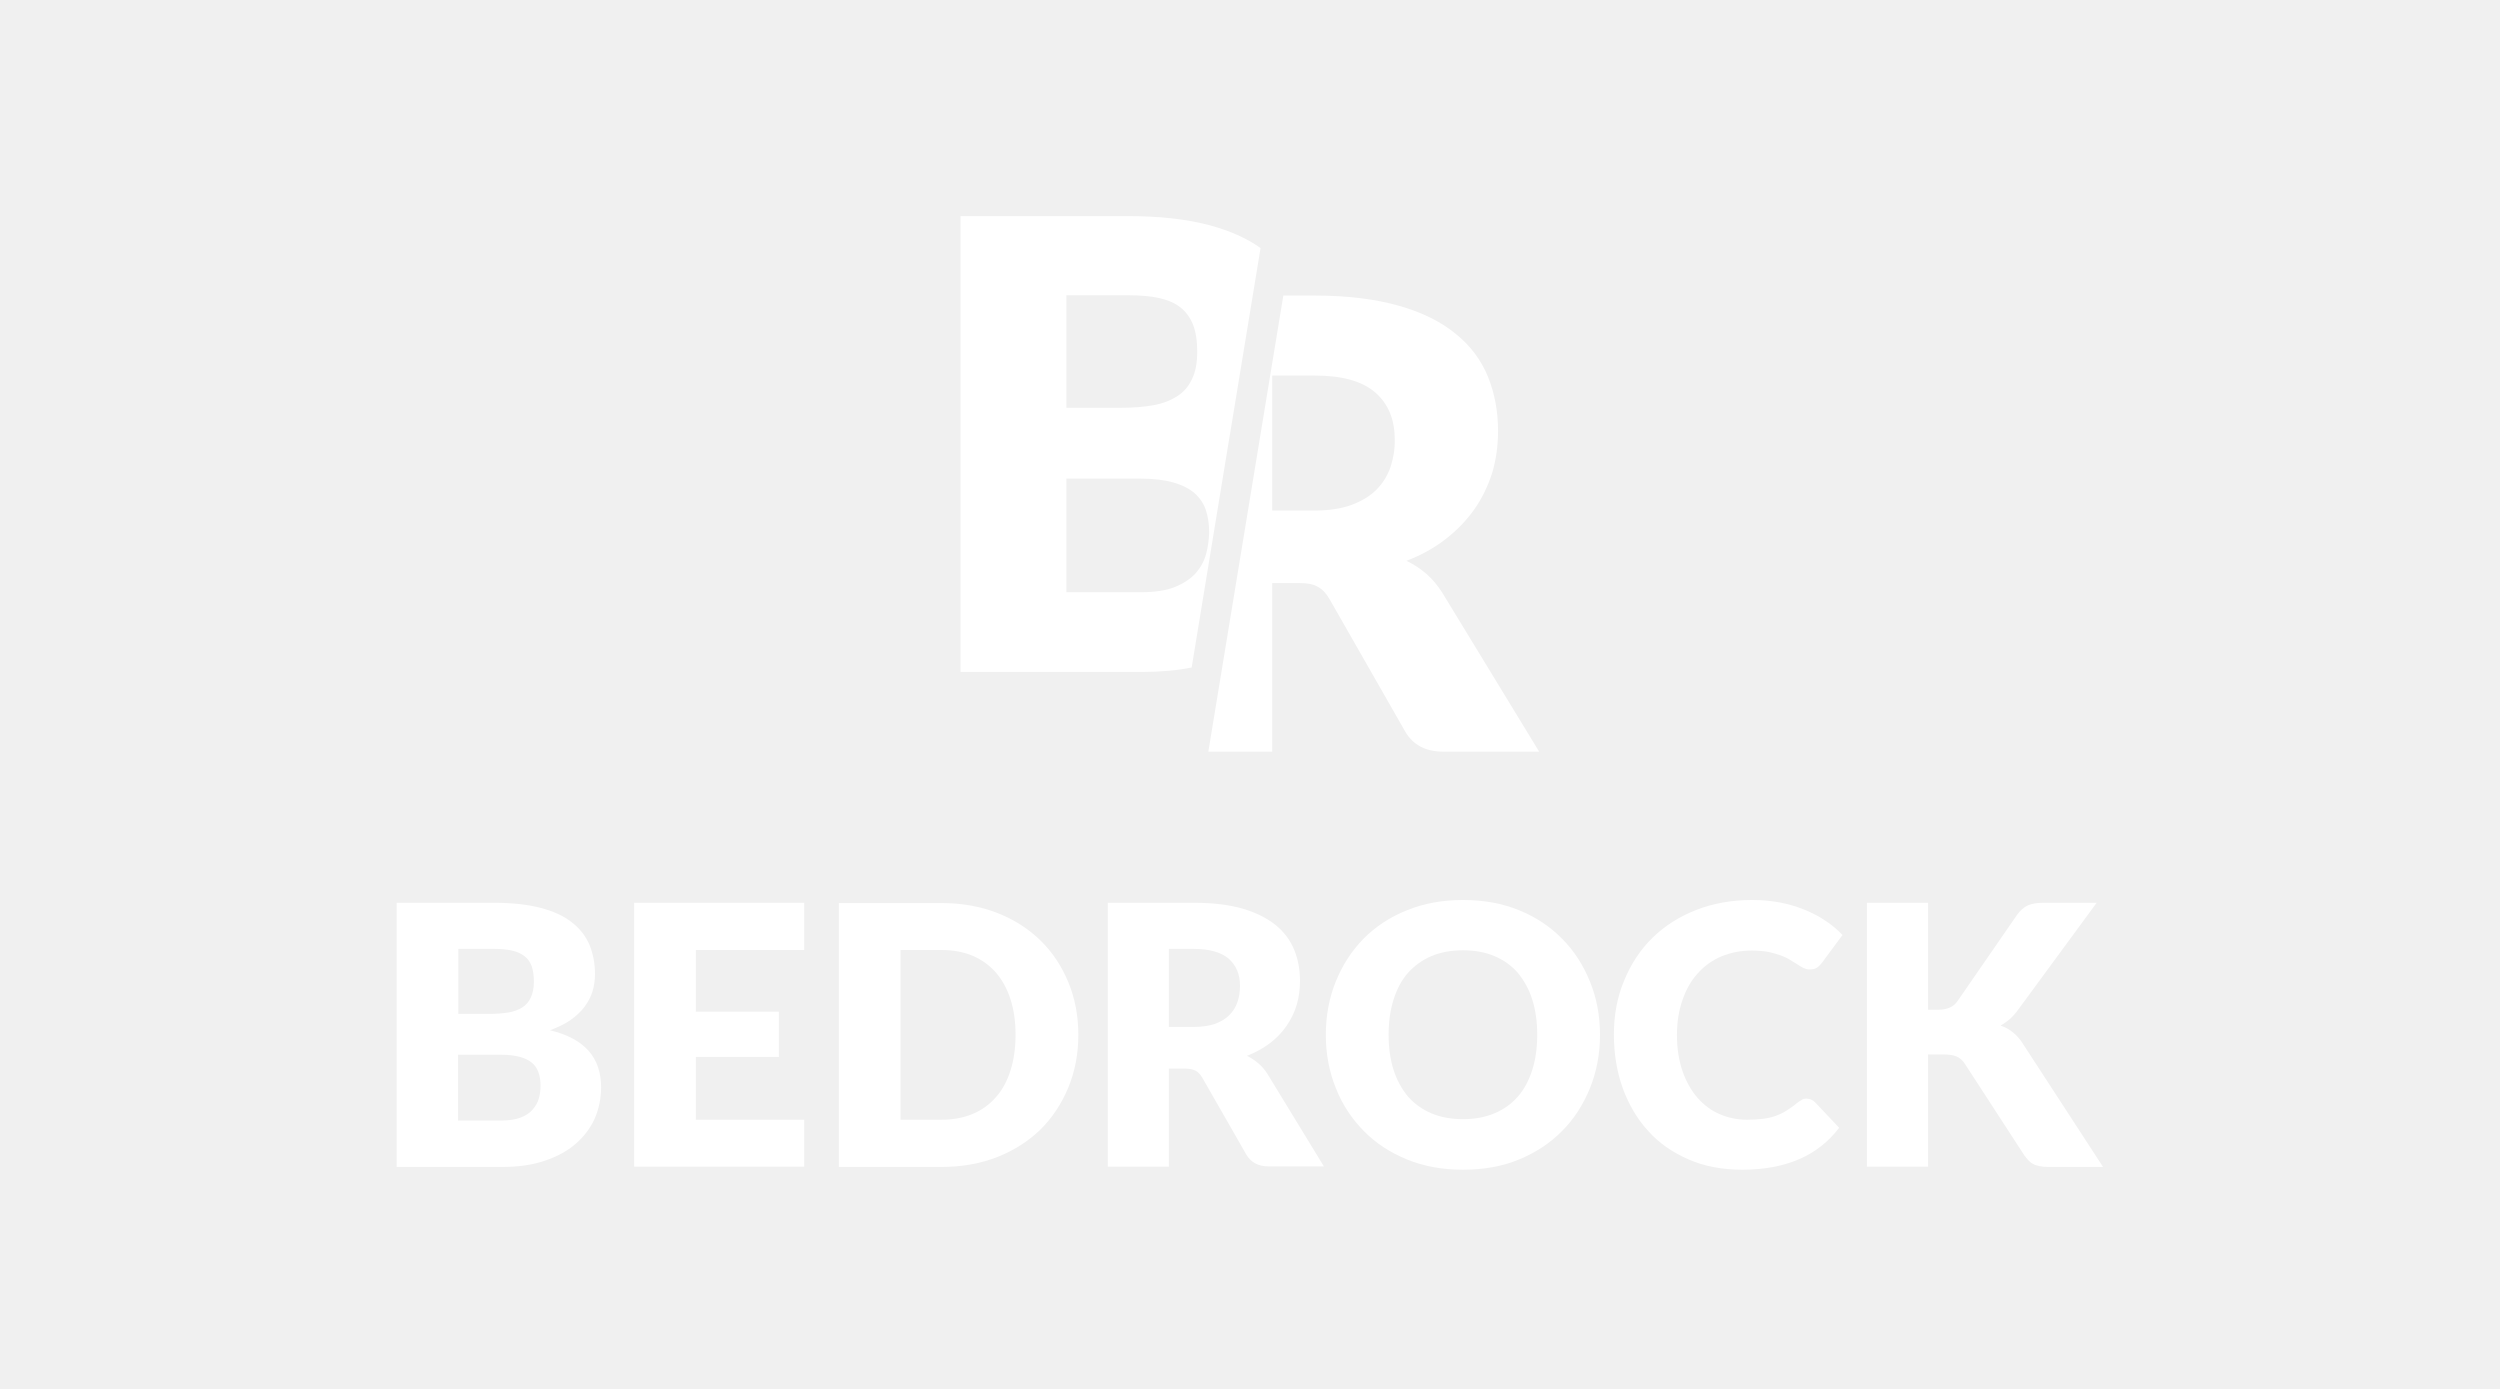
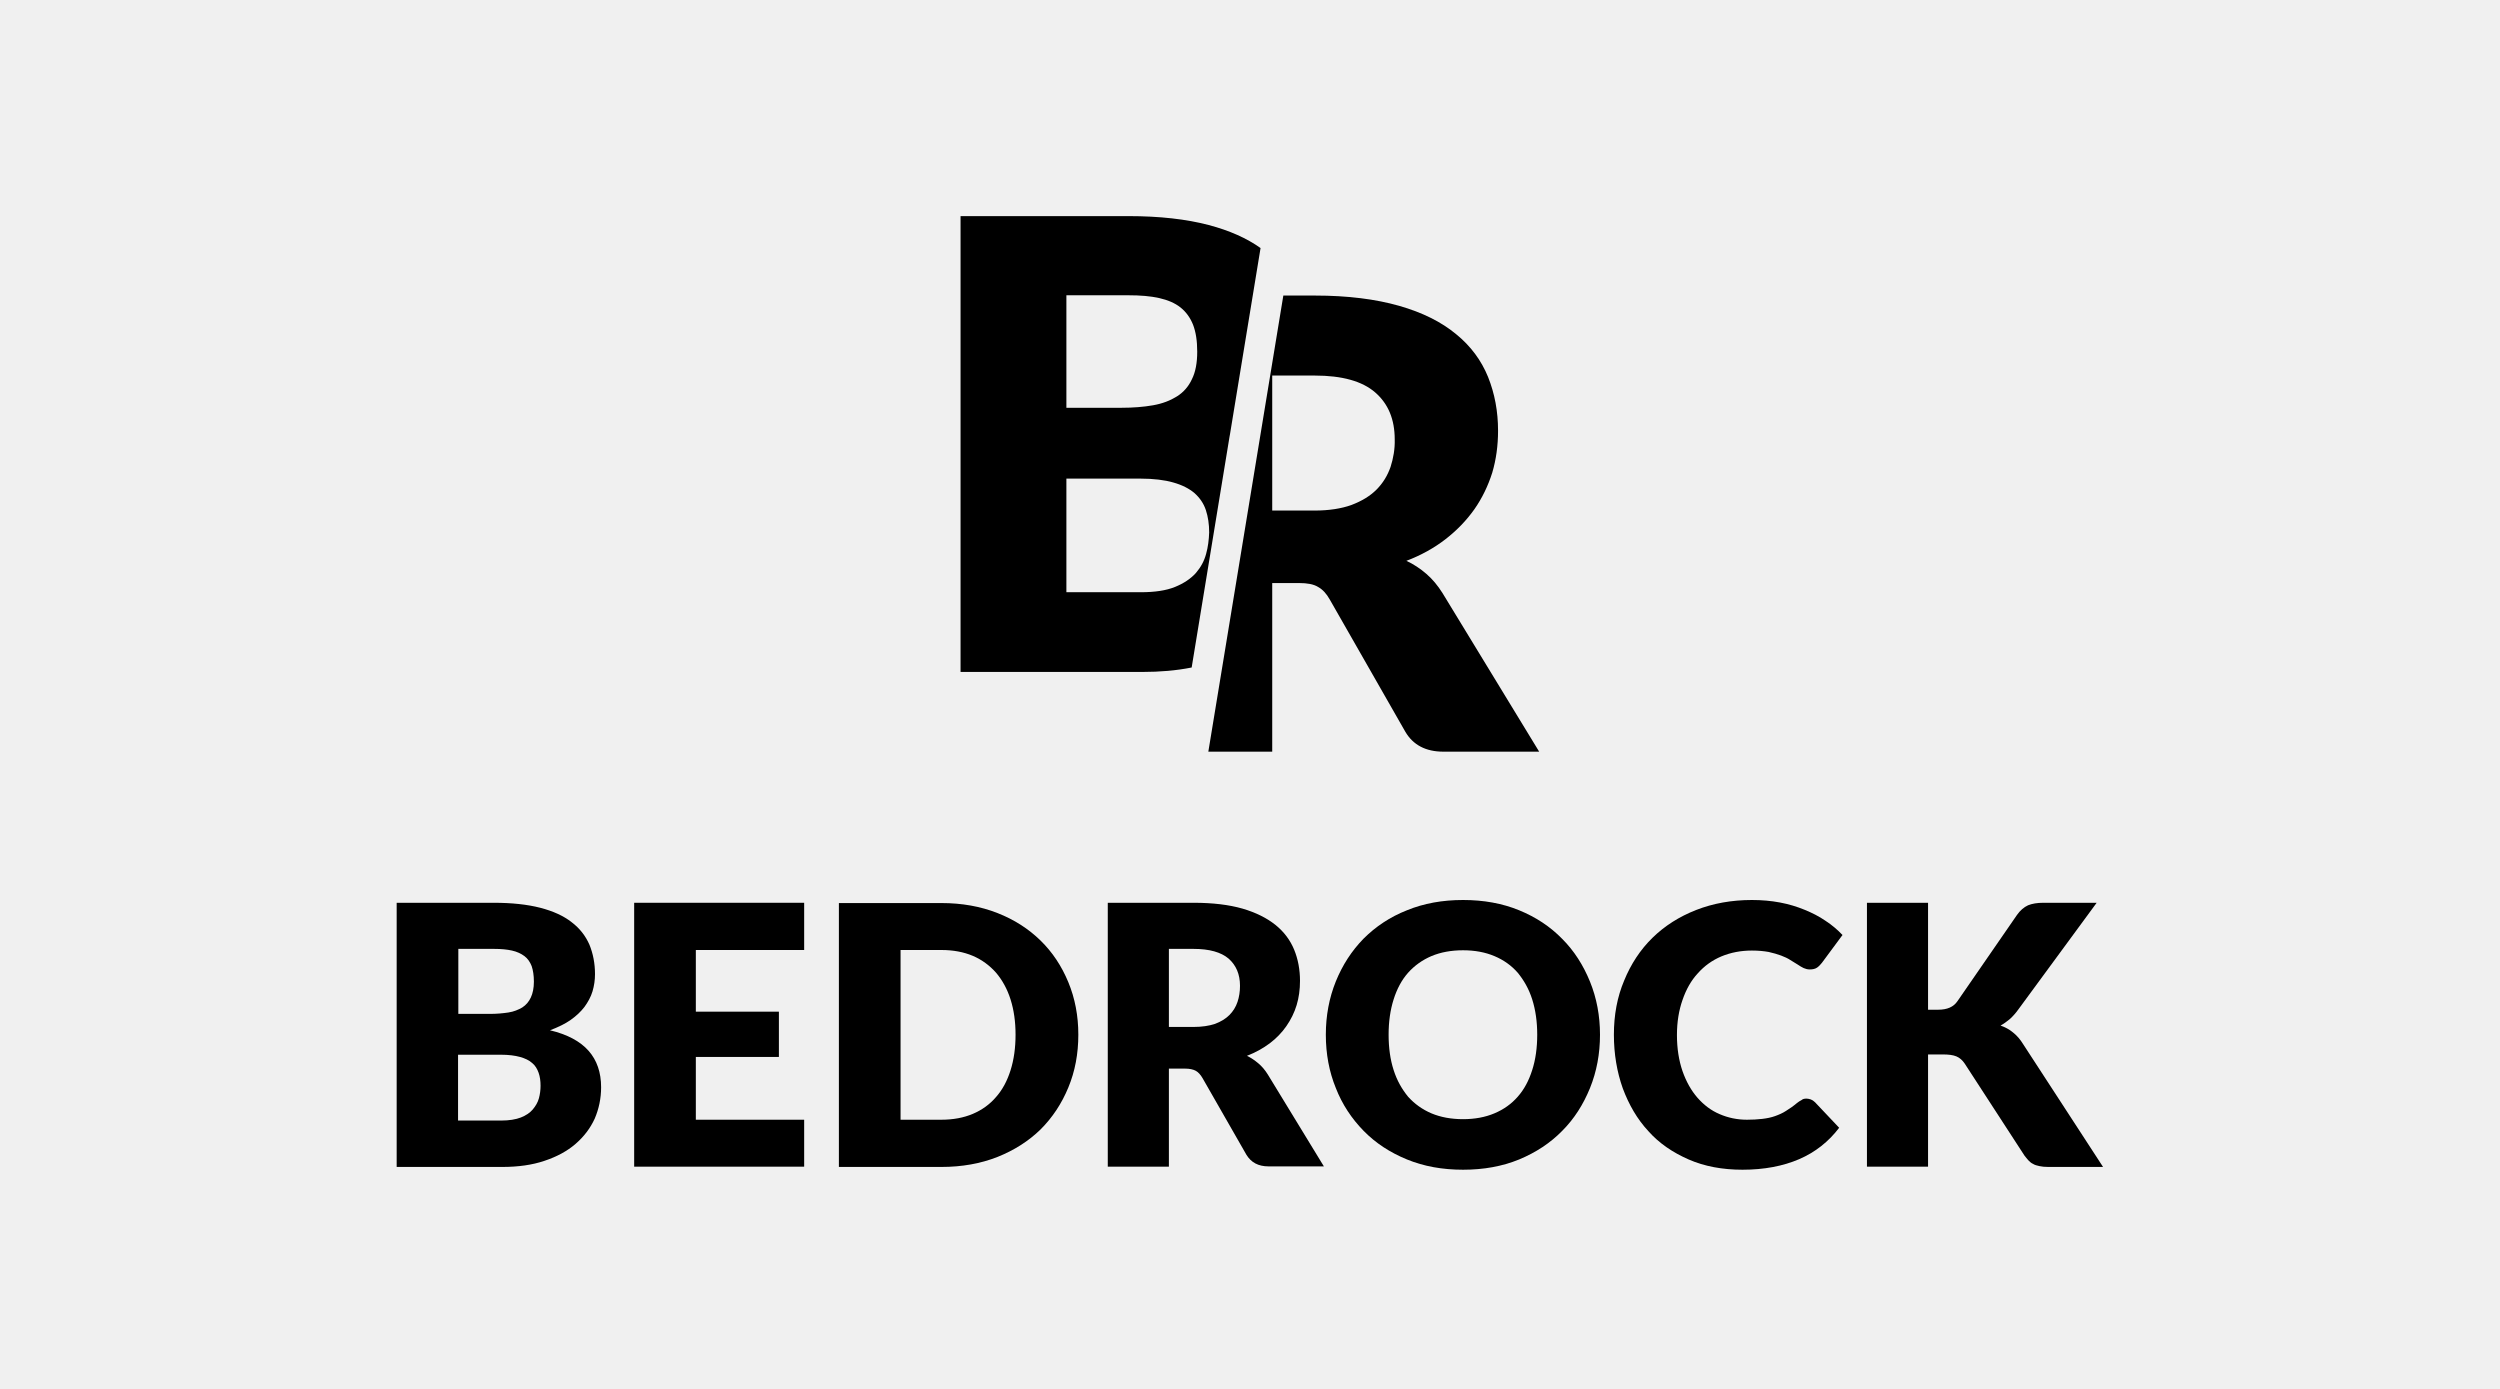
<svg xmlns="http://www.w3.org/2000/svg" version="1.2" viewBox="0 0 900 500" width="900" height="500">
-   <style>.a{fill:#fff}</style>
+   <style>.a{fill:#000}</style>
  <path fill-rule="evenodd" class="a" d="m142.8 325h34.9c6.6 0 12.1 0.6 16.8 1.8 4.6 1.2 8.4 2.9 11.3 5.2 2.9 2.2 5 4.9 6.4 8.1 1.3 3.2 2 6.7 2 10.6 0 2.1-0.3 4.2-0.9 6.2-0.6 2-1.6 3.8-2.9 5.6-1.3 1.7-3 3.3-5 4.7-2 1.4-4.5 2.6-7.4 3.7 6.3 1.5 10.9 4 13.9 7.4 3 3.4 4.5 7.8 4.5 13.1 0 4-0.8 7.8-2.3 11.3-1.6 3.5-3.9 6.5-6.9 9.1-3 2.6-6.7 4.6-11.2 6.1-4.4 1.5-9.5 2.2-15.2 2.2h-38zm33.6 40c2.4 0 4.6-0.2 6.6-0.5 2-0.3 3.6-1 5-1.8 1.4-0.9 2.4-2.1 3.1-3.6 0.7-1.5 1.1-3.4 1.1-5.7 0-2.3-0.3-4.1-0.8-5.6-0.6-1.5-1.4-2.7-2.6-3.6-1.2-0.9-2.7-1.6-4.5-2-1.8-0.4-3.9-0.6-6.4-0.6h-12.9v23.4zm-11.5 14.7v23.7h15.5c2.9 0 5.3-0.4 7.1-1.1 1.8-0.7 3.3-1.7 4.3-2.9 1-1.2 1.8-2.5 2.2-4q0.6-2.2 0.6-4.5c0-1.7-0.2-3.3-0.7-4.7-0.5-1.4-1.2-2.6-2.3-3.5-1.1-1-2.6-1.7-4.4-2.2-1.8-0.5-4.1-0.8-6.9-0.8z" />
  <path class="a" d="m289.5 325v17h-39v22.2h29.9v16.3h-29.9v22.6h39v16.9h-61.2v-95z" />
  <path fill-rule="evenodd" class="a" d="m388.2 372.5c0 6.9-1.2 13.2-3.6 19-2.4 5.8-5.7 10.8-10 15.1-4.3 4.2-9.5 7.5-15.5 9.9-6.1 2.4-12.8 3.6-20.2 3.6h-36.9v-95h36.9c7.4 0 14.1 1.2 20.2 3.6 6.1 2.4 11.2 5.7 15.5 9.9 4.3 4.2 7.6 9.2 10 15q3.6 8.7 3.6 18.9zm-22.6 0c0-4.7-0.6-8.9-1.8-12.7-1.2-3.8-3-7-5.2-9.6-2.3-2.6-5.1-4.7-8.4-6.1-3.3-1.4-7.1-2.1-11.3-2.1h-14.7v61.1h14.7c4.2 0 8-0.7 11.3-2.1 3.3-1.4 6.1-3.4 8.4-6.1 2.3-2.6 4-5.8 5.2-9.6 1.2-3.8 1.8-8.1 1.8-12.8z" />
  <path fill-rule="evenodd" class="a" d="m420.8 420h-22v-95h30.9c6.9 0 12.7 0.7 17.6 2.1 4.8 1.4 8.8 3.4 11.9 5.9 3.1 2.5 5.3 5.5 6.7 8.9 1.4 3.4 2.1 7.2 2.1 11.2q0 4.7-1.2 8.7c-0.8 2.7-2.1 5.3-3.7 7.6-1.6 2.3-3.6 4.4-6 6.2-2.4 1.8-5.1 3.3-8.2 4.5 1.5 0.7 2.9 1.7 4.1 2.7 1.3 1.1 2.4 2.4 3.4 4l20.2 33.1h-19.9c-3.7 0-6.3-1.4-8-4.2l-15.8-27.6c-0.7-1.2-1.5-2.1-2.4-2.6-0.9-0.5-2.2-0.8-3.9-0.8h-5.8zm0-50.3h8.9c3 0 5.6-0.4 7.7-1.1 2.1-0.8 3.8-1.8 5.2-3.2 1.3-1.3 2.3-2.9 2.9-4.7 0.6-1.8 0.9-3.7 0.9-5.8 0-4.2-1.4-7.4-4.1-9.8-2.7-2.3-6.9-3.5-12.6-3.5h-8.9z" />
  <path fill-rule="evenodd" class="a" d="m576 372.5q0 10.3-3.6 19.2c-2.4 5.9-5.7 11.1-10 15.4-4.3 4.4-9.5 7.8-15.5 10.3-6.1 2.5-12.8 3.7-20.2 3.7-7.4 0-14.1-1.2-20.2-3.7-6.1-2.5-11.3-5.9-15.6-10.3-4.3-4.4-7.7-9.5-10-15.4q-3.6-8.8-3.6-19.2 0-10.3 3.6-19.2c2.4-5.9 5.7-11 10-15.4 4.3-4.3 9.5-7.8 15.6-10.2 6.1-2.5 12.8-3.7 20.2-3.7 7.4 0 14.1 1.2 20.2 3.7 6.1 2.5 11.2 5.9 15.5 10.3 4.3 4.3 7.6 9.5 10 15.4 2.4 5.9 3.6 12.3 3.6 19.1zm-22.6 0c0-4.7-0.6-8.9-1.8-12.7-1.2-3.8-3-6.9-5.2-9.6q-3.4-3.9-8.4-6c-3.3-1.4-7.1-2.1-11.3-2.1q-6.4 0-11.4 2.1-4.9 2.1-8.4 6c-2.3 2.6-4 5.8-5.2 9.6-1.2 3.8-1.8 8-1.8 12.7 0 4.7 0.6 9 1.8 12.7 1.2 3.8 3 6.9 5.2 9.6q3.5 3.9 8.4 6 5 2.1 11.4 2.1c4.2 0 8-0.7 11.3-2.1q5-2.1 8.4-6c2.3-2.6 4-5.8 5.2-9.6 1.2-3.7 1.8-8 1.8-12.7z" />
  <path class="a" d="m650.3 395.5c0.5 0 1 0.1 1.6 0.3 0.5 0.2 1 0.5 1.5 1l8.7 9.2c-3.8 5-8.6 8.8-14.4 11.3-5.8 2.5-12.6 3.8-20.4 3.8-7.2 0-13.7-1.2-19.4-3.7-5.7-2.5-10.6-5.8-14.5-10.2-4-4.3-7-9.5-9.2-15.4-2.1-5.9-3.2-12.4-3.2-19.3 0-7.1 1.2-13.6 3.7-19.5 2.4-5.9 5.8-11.1 10.2-15.4 4.4-4.3 9.6-7.6 15.7-10q9.2-3.6 20.1-3.6c3.6 0 6.9 0.3 10.1 0.9 3.2 0.6 6.1 1.5 8.8 2.6 2.7 1.1 5.3 2.4 7.6 4 2.3 1.5 4.3 3.2 6.1 5.1l-7.4 10c-0.5 0.6-1 1.2-1.7 1.7-0.7 0.5-1.6 0.7-2.7 0.7-0.8 0-1.5-0.2-2.2-0.5-0.7-0.3-1.4-0.8-2.2-1.3-0.8-0.5-1.6-1-2.6-1.6-0.9-0.6-2-1.1-3.3-1.6-1.3-0.5-2.8-0.9-4.5-1.3-1.7-0.3-3.7-0.5-6-0.5-4 0-7.6 0.7-11 2.1-3.3 1.4-6.1 3.4-8.5 6.1-2.4 2.6-4.2 5.8-5.5 9.6-1.3 3.7-2 7.9-2 12.6 0 4.9 0.7 9.2 2 13q2 5.7 5.4 9.6c2.3 2.6 4.9 4.6 8 5.9 3 1.3 6.3 2 9.8 2 2 0 3.8-0.1 5.5-0.3 1.7-0.2 3.2-0.5 4.6-1 1.4-0.5 2.8-1.1 4-1.9 1.3-0.8 2.6-1.7 3.9-2.8 0.5-0.4 1.1-0.8 1.7-1.1 0.4-0.4 1.1-0.5 1.7-0.5z" />
  <path class="a" d="m694.2 363.5h3.5c3.3 0 5.6-1 7-3.1l21.4-31c1.2-1.7 2.5-2.8 4-3.5 1.5-0.6 3.3-0.9 5.5-0.9h19.2l-28.2 38.4c-1 1.4-2 2.5-3.1 3.5-1.1 0.9-2.2 1.7-3.3 2.3 1.7 0.6 3.2 1.4 4.5 2.5 1.4 1.1 2.6 2.5 3.7 4.3l28.7 44.1h-19.7c-1.3 0-2.3-0.1-3.2-0.3-0.9-0.2-1.7-0.4-2.3-0.8-0.7-0.3-1.2-0.8-1.7-1.3-0.5-0.5-0.9-1.1-1.4-1.7l-21.5-33.1c-0.8-1.2-1.8-2.1-3-2.6-1.2-0.5-2.8-0.7-4.9-0.7h-5.3v40.4h-22v-95h22v38.5z" />
  <path fill-rule="evenodd" class="a" d="m554.1 270.6h-34.5c-6.3 0-10.9-2.4-13.7-7.2l-27.2-47.6q-1.8-3.2-4.2-4.5c-1.6-1-3.9-1.4-6.8-1.4h-9.7v60.7h-23l27-164.2h11.4c11.8 0 21.9 1.3 30.3 3.7 8.4 2.4 15.2 5.8 20.5 10.2 5.3 4.3 9.1 9.5 11.5 15.4 2.4 6 3.6 12.4 3.6 19.4 0 5.3-0.7 10.4-2.1 15.1-1.5 4.7-3.6 9.1-6.4 13.1-2.9 4.1-6.3 7.6-10.4 10.8q-6.2 4.8-14.1 7.8c2.6 1.2 5 2.8 7.2 4.7 2.2 1.9 4.1 4.2 5.8 6.9zm-52-112.4c0-7.2-2.3-12.8-7-16.9-4.7-4.1-12-6.1-21.8-6.1h-15.3v48.6h15.3c5.1 0 9.6-0.7 13.2-2 3.7-1.4 6.7-3.2 9-5.5 2.4-2.4 4-5.1 5.1-8.2 1-3.1 1.6-6.5 1.5-9.9z" />
  <path fill-rule="evenodd" class="a" d="m442.6 157.4l-13.6 82.9c-5.5 1.1-11.4 1.6-17.7 1.6h-65.5v-164.1h60.4c11.3 0 20.9 1.1 28.9 3.2 7.6 2 13.8 4.8 18.7 8.3l-11 67zm-58.7-10.6h19.8q6.3 0 11.4-0.9c3.4-0.6 6.2-1.7 8.6-3.2 2.4-1.5 4.2-3.6 5.4-6.2 1.3-2.6 1.9-5.9 1.9-9.9 0-3.9-0.5-7.1-1.5-9.7-1-2.5-2.5-4.6-4.5-6.2-2-1.6-4.6-2.7-7.7-3.4-3.1-0.7-6.8-1-11.1-1h-22.3zm51.4 44.9q0-4.5-1.2-8.1c-0.8-2.4-2.2-4.4-4.1-6.1-1.9-1.6-4.4-2.9-7.6-3.8-3.1-0.9-7.1-1.4-11.9-1.4h-26.6v40.9h26.8c5 0 9.1-0.6 12.3-1.9 3.2-1.3 5.7-3 7.5-5 1.8-2.1 3-4.3 3.7-6.9 0.7-2.5 1-5.1 1.1-7.7z" />
</svg>
